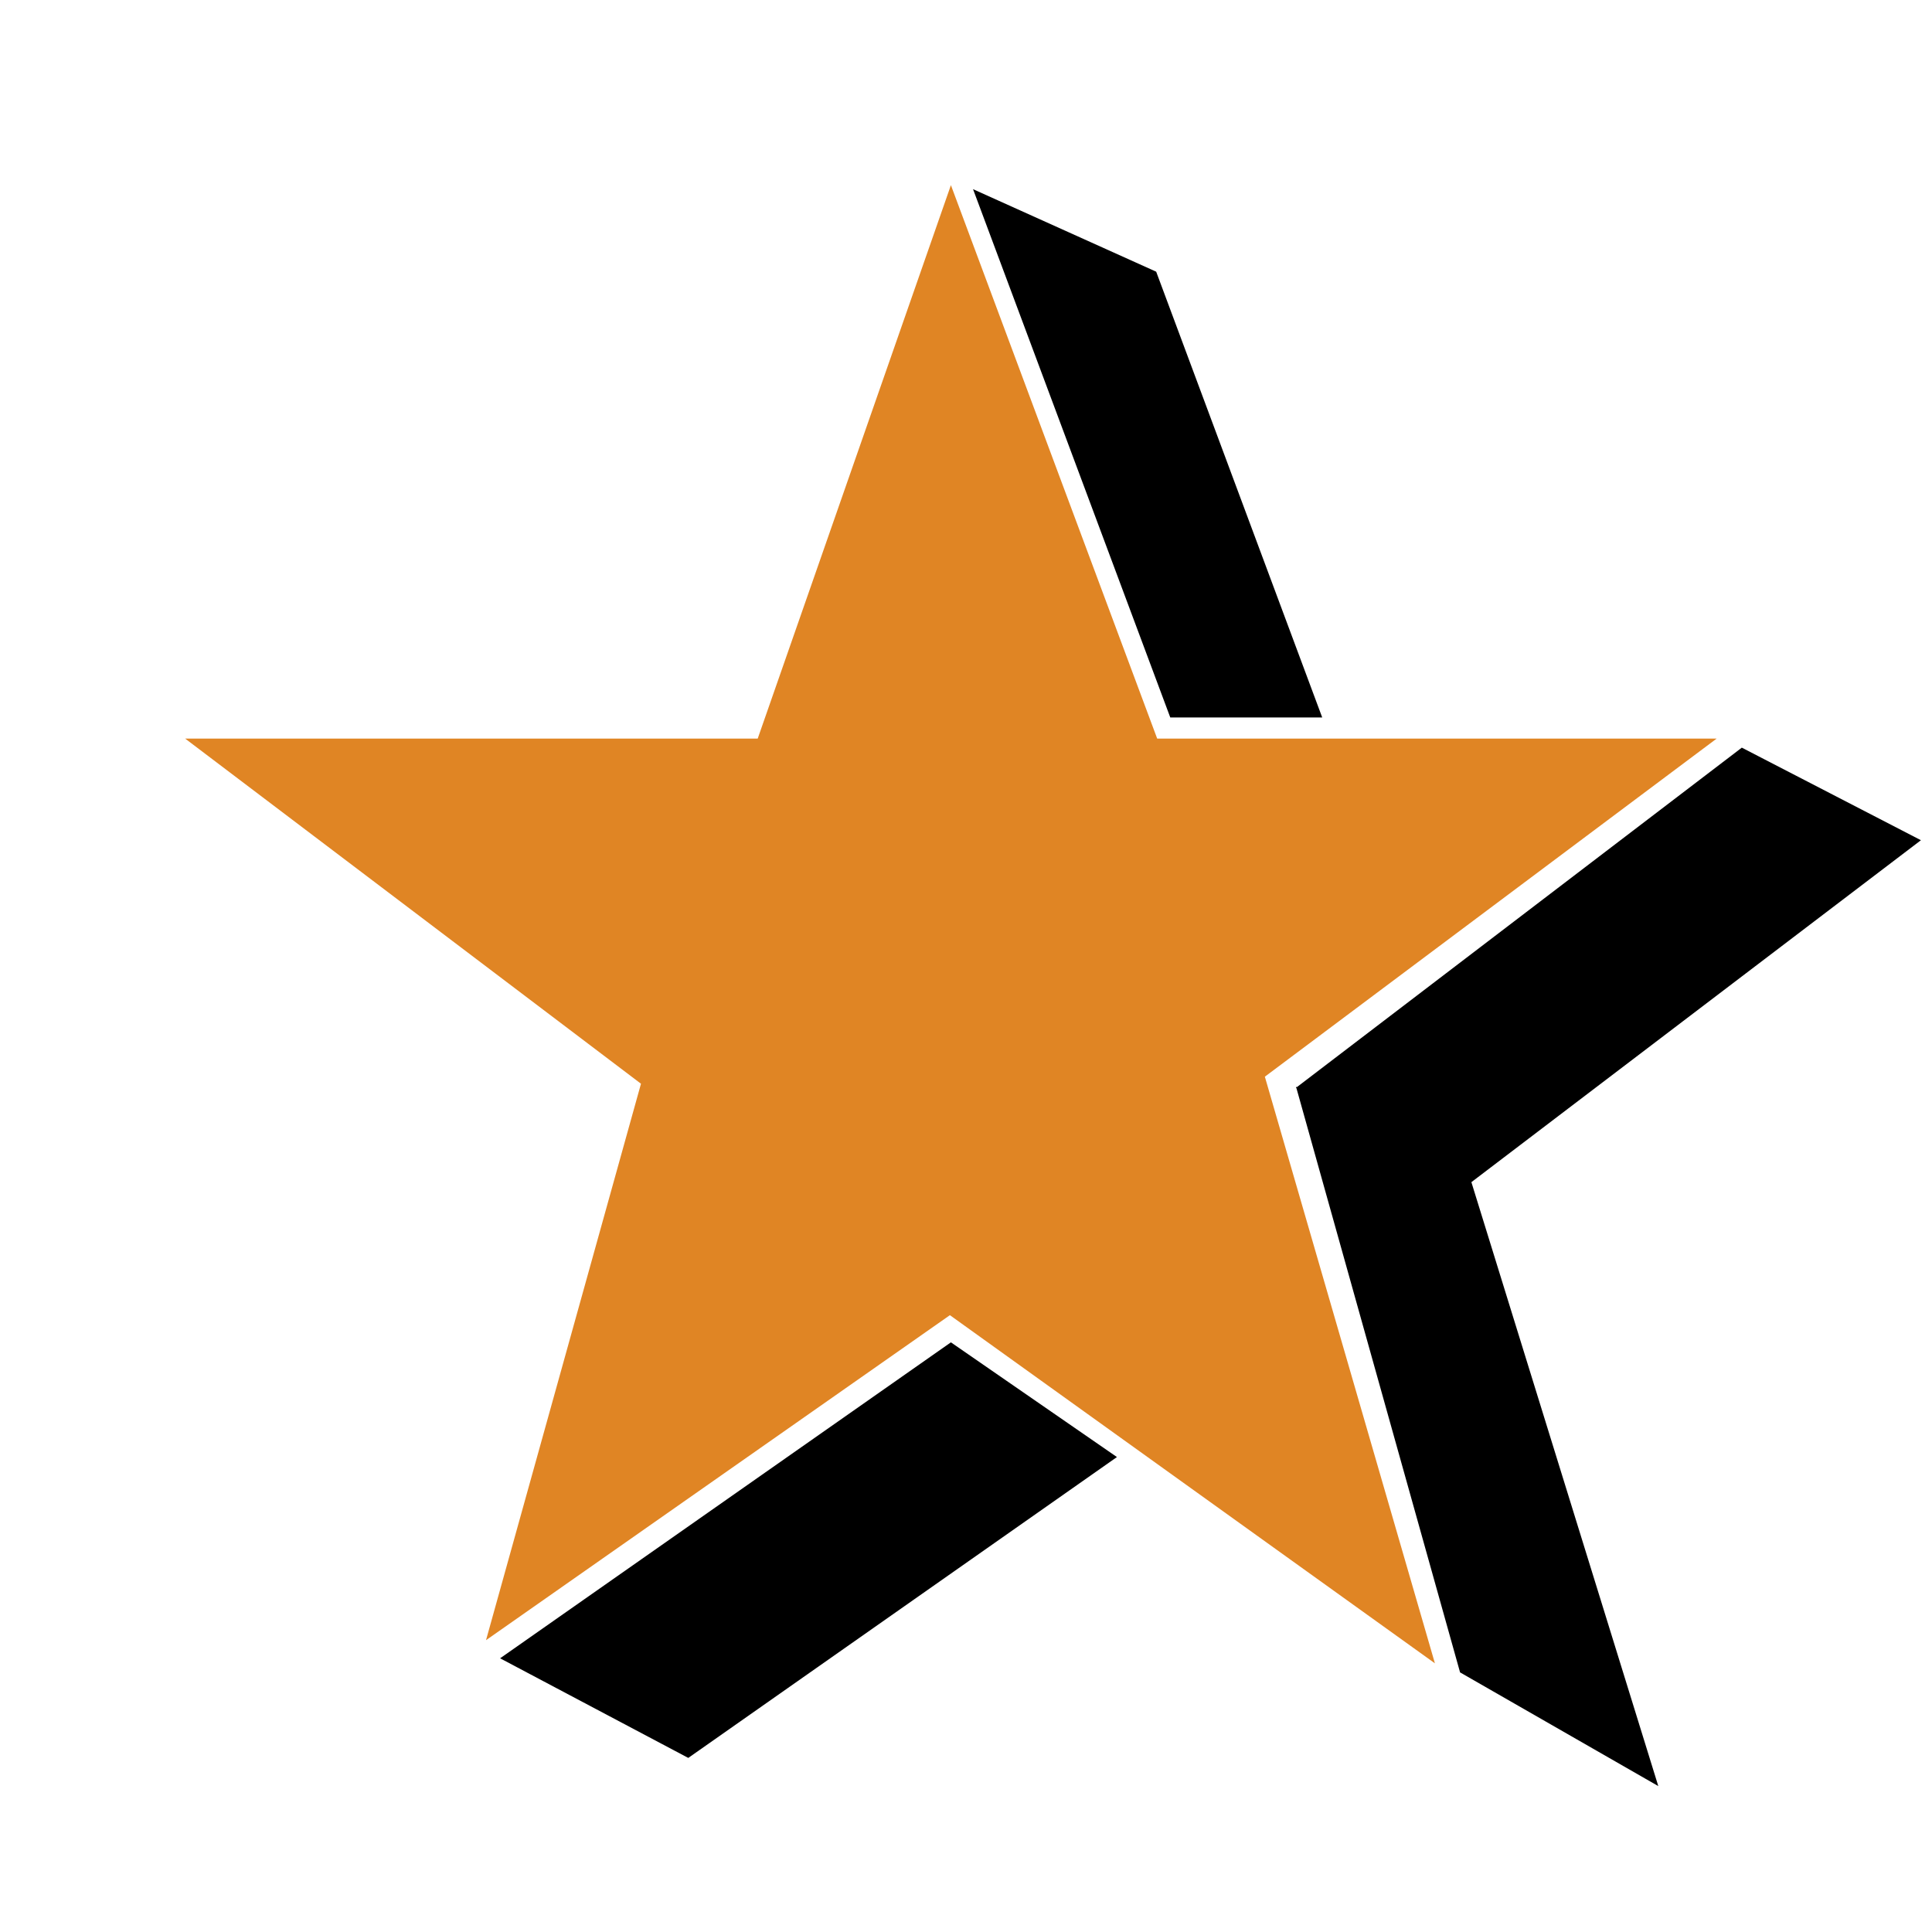
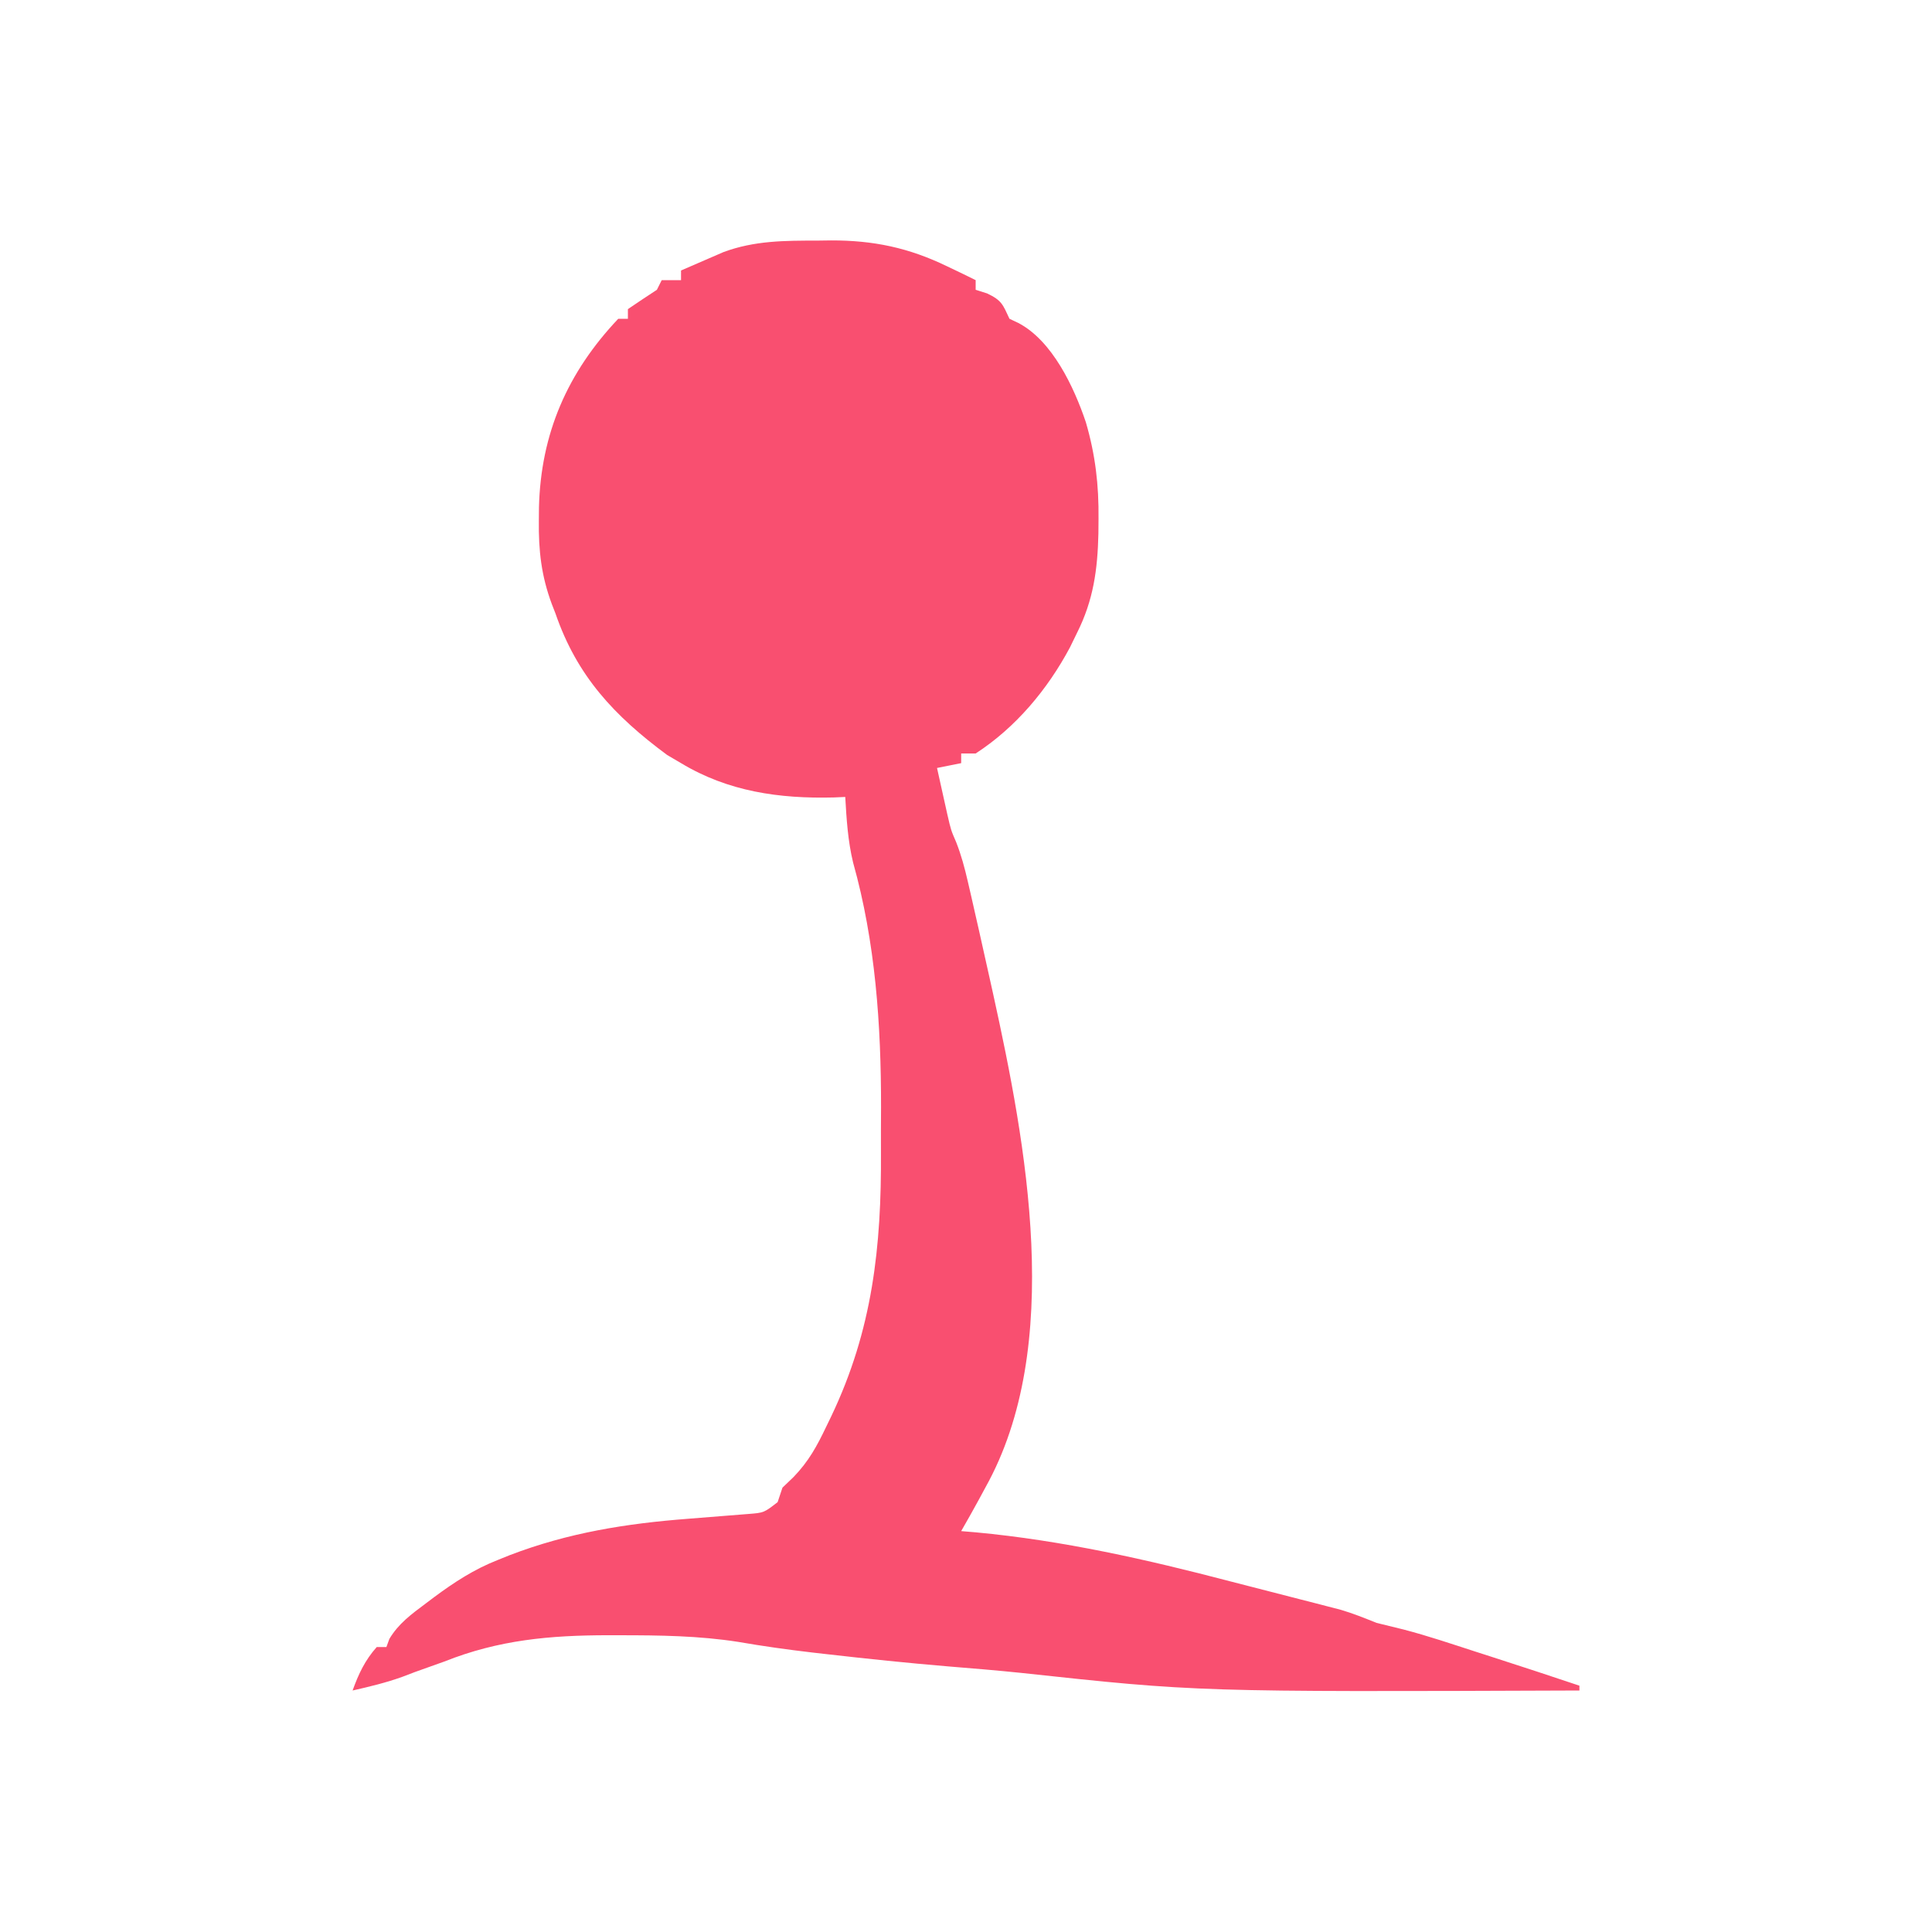
- <svg xmlns="http://www.w3.org/2000/svg" xml:space="preserve" viewBox="0 0 192 192">
-   <path fill="#e08524" d="M75.3 73.4H18.4l45.3 34.3L48.3 163l46.1-32.3 48.2 34.6-16.9-58.3 44.9-33.6H115l-20.5-55-19.2 55z" />
-   <path d="m96.7 18.8 18.2 8.2 16.5 44.3h-15.1L96.7 18.8zm-47 146 18.7 9.9 42.6-29.9-16.5-11.4-44.8 31.4zm79.1-56.8 17.4 9.4 18.6 60.1-19.7-11.3-16.3-58.2z" />
-   <path d="m173.1 74.3 17.8 9.2-44.7 34-17.4-9.4 44.3-33.8z" />
+ <svg xmlns="http://www.w3.org/2000/svg" version="1.1" width="400" height="400">
+   <path d="M0 0 C0.899 -0.012 1.798 -0.024 2.725 -0.037 C11.529 -0.056 18.837 1.481 26.75 5.312 C27.875 5.851 29.001 6.39 30.16 6.945 C31.411 7.56 31.411 7.56 32.688 8.188 C32.688 8.848 32.688 9.508 32.688 10.188 C33.471 10.435 34.255 10.682 35.062 10.938 C38.127 12.397 38.305 13.238 39.688 16.188 C40.598 16.617 40.598 16.617 41.527 17.055 C48.563 20.744 53.046 30.319 55.499 37.594 C57.478 44.366 58.2 50.583 58.125 57.625 C58.117 58.633 58.108 59.642 58.1 60.681 C57.931 68.127 57.065 74.462 53.688 81.188 C53.202 82.187 52.716 83.186 52.215 84.215 C47.586 92.893 41.015 100.791 32.688 106.188 C31.698 106.188 30.707 106.188 29.688 106.188 C29.688 106.847 29.688 107.507 29.688 108.188 C28.038 108.517 26.387 108.847 24.688 109.188 C25.141 111.251 25.6 113.313 26.062 115.375 C26.318 116.524 26.573 117.672 26.836 118.855 C27.576 122.07 27.576 122.07 28.655 124.554 C29.709 127.243 30.407 129.847 31.055 132.66 C31.299 133.714 31.542 134.768 31.794 135.854 C32.047 136.975 32.301 138.095 32.562 139.25 C32.827 140.415 33.092 141.579 33.365 142.779 C34.147 146.247 34.92 149.716 35.688 153.188 C35.892 154.107 36.096 155.026 36.307 155.973 C43.119 186.972 51.106 228.847 34.688 258.188 C34.238 259.022 33.788 259.856 33.324 260.715 C32.136 262.887 30.925 265.043 29.688 267.188 C31.219 267.317 31.219 267.317 32.781 267.449 C50.635 269.116 68.111 273.057 85.437 277.6 C88.156 278.31 90.879 279.004 93.602 279.699 C95.693 280.237 97.784 280.774 99.875 281.312 C100.868 281.566 101.862 281.82 102.885 282.082 C103.824 282.326 104.763 282.569 105.73 282.82 C106.566 283.036 107.402 283.251 108.262 283.473 C110.814 284.225 113.22 285.196 115.688 286.188 C117.559 286.653 119.43 287.116 121.305 287.567 C126.308 288.87 131.208 290.533 136.125 292.125 C137.206 292.472 138.287 292.82 139.4 293.178 C145.509 295.145 151.604 297.147 157.688 299.188 C157.688 299.517 157.688 299.848 157.688 300.188 C78.576 300.487 78.576 300.487 42.141 296.547 C37.058 296.018 31.968 295.603 26.875 295.188 C18.588 294.491 10.325 293.634 2.062 292.688 C0.499 292.51 0.499 292.51 -1.097 292.328 C-6.257 291.724 -11.362 291.01 -16.48 290.121 C-24.64 288.848 -32.759 288.75 -41 288.75 C-41.795 288.748 -42.589 288.747 -43.408 288.745 C-55.428 288.756 -66.05 289.701 -77.312 294.188 C-79.354 294.917 -81.396 295.647 -83.438 296.375 C-84.272 296.693 -85.106 297.012 -85.965 297.34 C-89.363 298.567 -92.791 299.39 -96.312 300.188 C-95.071 296.748 -93.755 293.935 -91.312 291.188 C-90.653 291.188 -89.993 291.188 -89.312 291.188 C-89.109 290.631 -88.905 290.074 -88.695 289.5 C-86.79 286.314 -84.116 284.375 -81.188 282.188 C-80.599 281.743 -80.01 281.299 -79.403 280.841 C-75.236 277.752 -71.155 275.1 -66.312 273.188 C-65.485 272.854 -64.657 272.52 -63.805 272.176 C-51.641 267.515 -39.654 265.611 -26.75 264.625 C-24.578 264.457 -22.407 264.287 -20.237 264.105 C-18.292 263.943 -16.346 263.792 -14.4 263.642 C-11.151 263.388 -11.151 263.388 -8.312 261.188 C-7.982 260.197 -7.652 259.207 -7.312 258.188 C-6.551 257.458 -5.789 256.728 -5.004 255.977 C-1.883 252.742 -0.167 249.582 1.75 245.562 C2.095 244.85 2.44 244.137 2.796 243.402 C11.34 225.495 13.2 208.311 13.079 188.661 C13.063 185.587 13.078 182.515 13.098 179.441 C13.115 162.384 11.948 145.27 7.316 128.781 C6.233 124.311 5.949 119.769 5.688 115.188 C4.9 115.222 4.112 115.257 3.301 115.293 C-7.957 115.573 -18.552 114.076 -28.312 108.188 C-29.261 107.631 -30.21 107.074 -31.188 106.5 C-42.159 98.381 -49.861 90.141 -54.312 77.188 C-54.565 76.54 -54.817 75.892 -55.077 75.225 C-57.236 69.397 -57.823 64.192 -57.75 58 C-57.742 57.082 -57.733 56.165 -57.725 55.219 C-57.349 39.967 -51.836 27.313 -41.312 16.188 C-40.653 16.188 -39.992 16.188 -39.312 16.188 C-39.312 15.527 -39.312 14.867 -39.312 14.188 C-37.326 12.835 -35.325 11.502 -33.312 10.188 C-32.983 9.527 -32.653 8.867 -32.312 8.188 C-30.992 8.188 -29.672 8.188 -28.312 8.188 C-28.312 7.527 -28.312 6.867 -28.312 6.188 C-26.441 5.367 -24.565 4.556 -22.688 3.75 C-21.643 3.298 -20.599 2.845 -19.523 2.379 C-13.075 -0.014 -6.793 0.005 0 0 Z " fill="#F94F70" transform="translate(169.3125,49.8125)" />
</svg>
